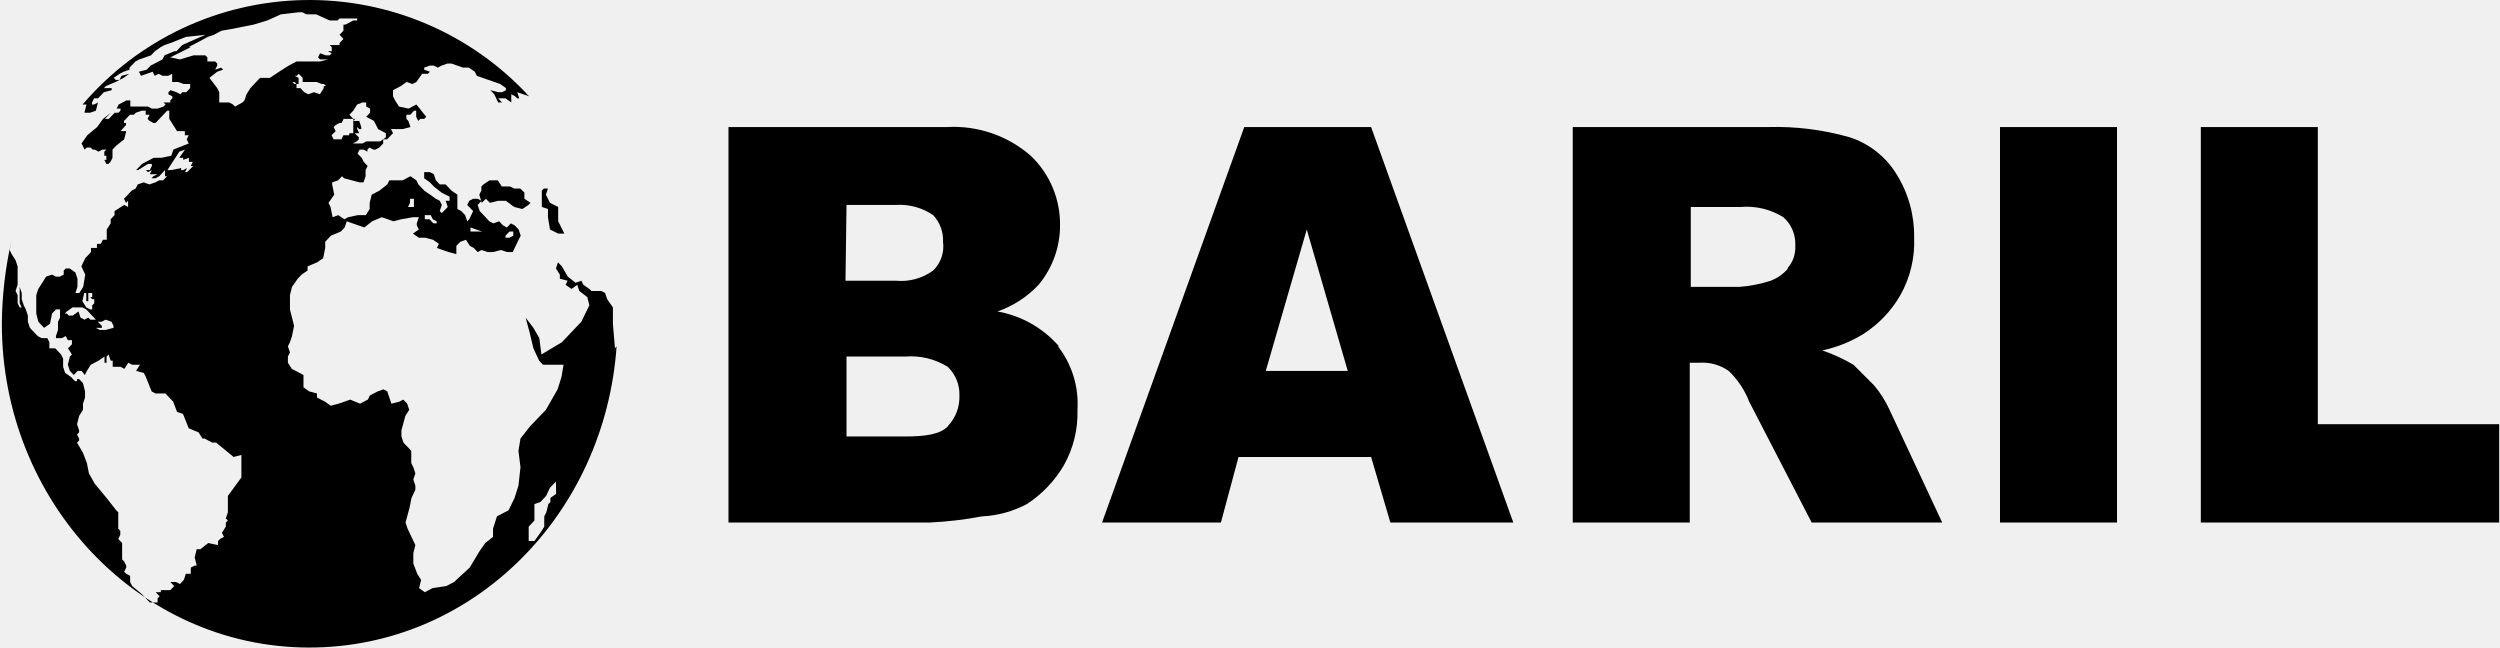
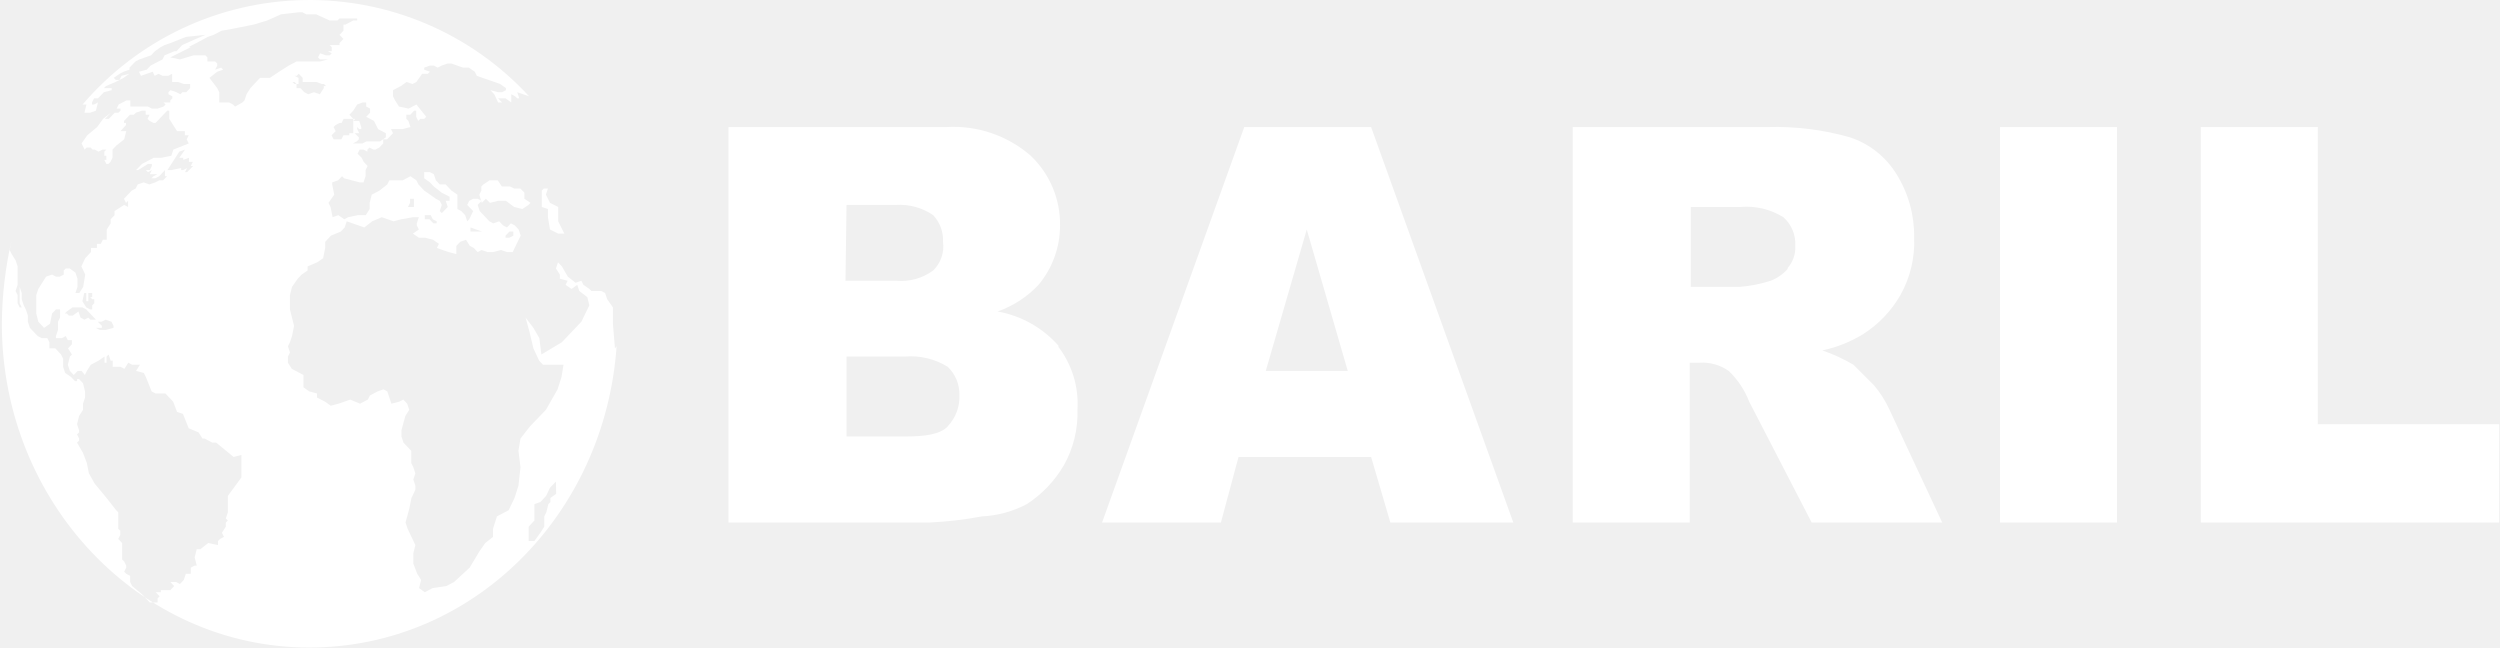
<svg xmlns="http://www.w3.org/2000/svg" width="122" height="31.6" viewBox="0 0 122 31.6" role="img" aria-label="Baril Coatings">
  <defs>
-     <style>.bc-logo{fill:currentColor}</style>
+     <style>.bc-logo{fill:#ffffff}</style>
  </defs>
  <g>
    <g>
      <path class="bc-logo" d="M605,1208.19h-5.71v19.3H605Zm4.09,0v19.3h14.56v-4.8h-8.85v-14.5Zm-20.18,6.9a1.52,1.52,0,0,0,.39-1.1,1.74,1.74,0,0,0-.58-1.4,3.41,3.41,0,0,0-2.09-.5H584.2v3.9h2.38a6.71,6.71,0,0,0,1.52-.3,2.13,2.13,0,0,0,.85-.6m7.52,12.4H590.1l-3.05-5.9a4.12,4.12,0,0,0-1-1.5,2.23,2.23,0,0,0-1.42-.4h-.48v7.8h-5.71v-19.3h9.52a13.19,13.19,0,0,1,4,.5,4.2,4.2,0,0,1,2.28,1.8,5.67,5.67,0,0,1,.86,3.1,5.26,5.26,0,0,1-.67,2.8,5.49,5.49,0,0,1-1.81,1.9,6.31,6.31,0,0,1-2,.8,8.37,8.37,0,0,1,1.52.7l1,1a5.18,5.18,0,0,1,.76,1.2Zm-48.53-4.7a2.07,2.07,0,0,0,.57-1.5,1.86,1.86,0,0,0-.57-1.4,3.43,3.43,0,0,0-2.09-.5H543v3.9h2.85c1,0,1.72-.1,2.1-.5m-5-7.1h2.47a2.65,2.65,0,0,0,1.81-.5,1.65,1.65,0,0,0,.48-1.4,1.78,1.78,0,0,0-.48-1.3,2.89,2.89,0,0,0-1.81-.5H543Zm10.37,3.2a4.58,4.58,0,0,1,.95,3.1,5.18,5.18,0,0,1-.66,2.7,5.68,5.68,0,0,1-1.81,1.9,5.23,5.23,0,0,1-2.19.6,18.57,18.57,0,0,1-2.57.3h-9.8v-19.3h10.66a5.73,5.73,0,0,1,4.09,1.4,4.61,4.61,0,0,1,1.43,3.4,4.51,4.51,0,0,1-1.05,2.9,5,5,0,0,1-2,1.3,5.18,5.18,0,0,1,3,1.7m14.09,1.2-2-6.9-2,6.9Zm8.08,7.4h-6l-.94-3.2h-6.47l-.86,3.2h-5.8l6.94-19.3h6.19Zm-46.72-2-.29.3-.19.4-.28.3-.29.1v.8l-.28.3v.7h.28l.29-.4.19-.3v-.5l.1-.2.1-.4.1-.1v-.2l.28-.2Zm-13.51-20,.47-.3.38-.2h1.15l.38-.1h-.38l-.1-.1.1-.2.28.1h.19l.1-.1-.19-.1h.19v-.2l-.1-.1h.48v-.1l.19-.2-.19-.2.19-.2v-.3h.1l.19-.1.19-.1h.19v-.1h-.86l-.1.1h-.38l-.66-.3h-.48l-.19-.1h-.19l-.86.1-.67.3-.66.2-1,.2-.57.1-.38.2-.29.1-.37.2-.57.3H511l-1,.5.47.1.67-.2h.57l.1.1v.2h.38l.1.1v.1l-.1.2.29-.1.1.1-.29.1-.38.3.38.5.1.2v.5h.48l.19.1.1.1.36-.2.1-.1.1-.3.19-.3.28-.3.19-.2h.48Zm-4.19,4.6H511l.1-.2h-.19v-.2l-.28.1v-.1h-.19l.28-.4-.28.1-.58.9h.19l.48-.1v.1h.1l.19-.1-.1.2h.1Zm8-3-.19.3-.19.2.19.2h.1l-.1.1h.29l.1.3v.1h-.1l-.1-.1v.1l.1.2H519l.1.1.1.1v.1l-.1.1-.19.1h.47l.19-.1h.67l.28-.2v-.2l-.19-.1-.19-.1-.1-.2-.1-.2-.19-.1-.19-.1.19-.2v-.2l-.19-.1v-.2h-.18Zm-.38,1.4h.19v-.7h-.47l-.1.2h-.1l-.19.1-.1.1.1.2-.1.1-.1.1.1.2h.38l.1-.2h.28Zm-1.14-2.3-.1-.1h-.1l-.27-.1h-.67v-.2l-.19-.2-.1.1h-.1l.19.1v.3h-.1l-.1-.1h-.1l.1.1h.1v.2h.19l.19.2.19.1.28-.1.29.1.19-.3v-.1Zm-10.37,11.7-.1-.2-.29-.1-.19.1h-.19l.1.1.1.1v.1h-.29l.19.1h.29l.38-.1Zm-.86-.3-.47-.5-.19-.1h-.48l-.28.2-.1.1h.1l.1.1h.19l.28-.2.1.3.19.1.19-.1.1.1Zm-.66-.9.19.3.19.1h.1v-.2l.1-.1v-.2h-.1l-.1-.1h.1v-.2H506v.4h-.1v-.4h-.1Zm15.89-4.6h.29v-.4h-.19v.2Zm.86.6h.19l.19.2H523v-.1l-.19-.1-.1-.2h-.29v.2Zm2.19.6h.57l-.29-.1-.28-.1Zm1.71.3h.19l.19-.1v-.2h-.19l-.19.2Zm5.42,5.3c-.57,8.2-7,14.7-15,14.7-8.28,0-15-7.1-15-15.8a18.9,18.9,0,0,1,.48-4.1l-.1.5.1.2.19.3.1.3v.9l-.1.3.1.2v.4l.1.2h.1l-.1-.2v-.8l.1.3v.3l.1.3.1.2.1.3v.3l.1.3.38.4.19.1h.28l.1.2v.3h.29l.28.3.1.2v.4l.1.3.29.2.19.2h.1v-.1h.1l.19.2.1.4v.3l-.1.3,0,.3-.19.3-.1.4.1.3v.1l-.1.1.1.2v.1l-.1.1.29.5.19.5.1.5.28.5.58.7.47.6.1.1v.8l.1.1v.2l-.1.2.19.2v.8l.1.1.1.2v.1l-.1.2.1.1.19.1v.3l.1.2.48.4.19.2.19.2h.38v-.2l.1-.1-.19-.2h.25v-.1H510l.19-.2-.19-.2h.28l.19.1.19-.2.1-.3H511v-.3l.19-.1h.1l-.1-.4.1-.4h.18l.38-.3.48.1v-.2l.1-.1.19-.1-.1-.2.19-.3v-.2l.1-.1-.1-.1.1-.3v-.8l.66-.9v-1.1l-.38.1-.85-.7h-.19l-.19-.1-.19-.1h-.1l-.19-.3-.48-.2h0l-.28-.7-.29-.1-.19-.5-.38-.4h-.48l-.19-.1-.28-.7-.1-.2-.38-.1.19-.3h-.38l-.19-.1-.19.3-.19-.1h-.38v-.3h-.1l-.1-.3-.1.1v.3h-.1v-.3l-.29.2-.38.2-.19.3-.1.2-.16-.2h-.19l-.19.2-.19-.2-.1-.3.1-.4.1-.1-.19-.3.19-.2v-.2H505l-.1-.2-.19.1h-.29v-.1l.1-.3v-.4l.1-.2v-.4h-.2l-.19.2-.1.5-.29.2-.28-.3-.1-.4v-.9l.1-.3.38-.6.29-.1.19.1h.19l.19-.1v-.2l.1-.1h.19l.28.2.1.3v.4l-.1.3h.19l.19-.3.1-.6-.19-.4.19-.4.28-.3v-.2h.29v-.2h.19l.1-.2h.19v-.5l.19-.3v-.2l.19-.2v-.2l.47-.3.19.1v-.3l-.1.1-.1-.2.38-.4.19-.1.1-.2.29-.1.28.1.29-.1.19-.1h.19l.19-.2h-.1v-.3l-.28.3-.19.1h-.19l.1-.1.19-.1H509l.1-.2-.19.1-.1-.1H509l.1-.2v-.1h-.19l-.48.3h-.1l.29-.3.57-.3h.38l.48-.1.1-.3.75-.3-.1-.2.1-.2h-.19v-.2h-.38l-.38-.6v-.4h-.1l-.38.4-.19.2h-.1l-.19-.1-.1-.1.1-.2h-.19v-.2h-.19l-.29.1-.1.1h-.19l-.19.2-.1.1v.1h.1v.1l-.27.3h.28l-.1.4-.38.3-.19.2v.4l-.1.2-.1.1h-.1l-.1-.2h.1v-.2h-.1v-.2l.1-.1h-.19l-.19.1-.19-.1h-.1l-.1-.1h-.19l-.1.1-.1-.2-.05-.1.28-.4.48-.4.29-.4.38-.3-.29.3H507l.29-.3h.18l.1-.1v-.1h-.19l.1-.2.38-.2h.19v.3h.86l.19.1h.28l.29-.1.1-.1-.1-.1H510v-.1l.1-.1v-.1l-.19-.1v-.1l.1-.1.29.1.19.1.1-.1h.19l.19-.2v-.2h-.31l-.28-.1h-.29v-.4l-.19.1h-.28l-.19-.1-.19.1-.1-.2-.57.2-.1-.2h0l.38-.1.19-.2.58-.3.1-.2.48-.2h.1l.28-.3.67-.3.47-.2-.95.1-.76.3-.29.1-.19.1-.28.2-.19.2-.57.2-.19.1-.29.3v.1l-.29.1-.19.1-.29.2.1.1h.18l.1-.2.38-.1-.28.2-.39.2-.47.2-.1.1h.38v.1l-.38.1-.29.3h-.19l-.1.2v.1h.1l.19-.1-.1.4-.28.1h-.28l.1-.4h-.19a14.57,14.57,0,0,1,21.79-.4l-.29-.1-.29-.1.1.3h-.1l-.1-.1-.19-.1v.4l-.28-.2H526l.19.2H526l-.19-.4-.19-.2.38.1h.19l.19-.1v-.1l-.28-.2-.28-.1-.58-.2-.28-.1-.1-.2-.29-.2h-.28l-.29-.1-.28-.1h-.19l-.29.1-.19.1-.19-.1h-.19l-.28.1v.1l.28.1-.1.1h-.28l-.28.4-.19.1-.29-.1-.28.2-.38.2v.3l.1.2.19.3.47.1.38-.2.48.6-.1.1h-.19l-.1.1-.1-.2v-.3h-.1l-.19.2h-.19v.2l.1.1.1.3-.38.1h-.57l.1.2-.1.1-.19.2h-.19v.2l-.19.2-.19.1h-.1l-.19-.1-.1.1v.1l-.19-.1h-.19l-.1.2.1.1.1.1.1.2.19.2-.1.2v.3l-.1.3h-.19l-.38-.1-.38-.1-.1-.1-.19.2-.29.1v.1l.1.5-.28.4.1.2.1.5.28-.1.29.2.19-.1.47-.1h.39l.19-.3v-.3l.1-.4.38-.2.38-.3.1-.2h.65l.38-.2.29.2.1.2.28.3.29.2.28.2.19.1.1.2-.1.3.1.1.29-.3-.1-.3h.19v-.2l-.39-.2-.38-.3-.19-.2-.28-.2v-.3h.28l.19.1.1.3.19.2h.29l.28.3.29.2v.7l.19.1.19.2.1.3.1-.1.19-.4-.29-.3.1-.2.19-.1H525l.19.1-.19.2.1.3.19.2.28.3.19.1.29-.1.19.2.19.1.19-.2.19.1.19.2.1.3-.1.2-.29.6h-.28l-.29-.1-.38.1h-.28l-.29-.1-.19.1-.19-.2-.19-.1-.19-.3-.28.1-.19.2v.4l-.38-.1-.29-.1-.28-.1.1-.2-.29-.2-.38-.1h-.31l-.29-.2.29-.2-.1-.2v-.1l.1-.3h-.29l-.57.1-.38.1-.28-.1-.29-.1-.47.2-.38.3-.86-.3-.1.3-.19.2-.48.2-.28.3v.3l-.1.5-.29.2-.47.2v.2l-.29.2-.19.2-.28.4-.1.4v.7l.1.4.1.4-.1.5-.1.3-.1.2.1.3-.1.2v.3l.19.3.38.2.19.1v.6l.28.2.38.1v.2l.39.2.28.2.38-.1.29-.1.28-.1.48.2.38-.2.1-.2.38-.2.28-.1.19.1.1.3.1.3.39-.1.19-.1.19.2.1.3-.19.3-.19.7v.3l.1.3.19.2.19.2v.6l.1.2.1.3-.1.3.1.3v.2l-.19.4-.1.5-.19.7.1.3.38.8-.1.4v.5l.19.5.19.3-.1.4.28.2.38-.2.67-.1.38-.2.76-.7.48-.8.28-.4.38-.3v-.4l.19-.6.57-.3.29-.6.19-.6.1-.9-.1-.8.1-.6.47-.6.77-.8.57-1,.19-.6.1-.6h-1l-.19-.2-.28-.6-.19-.8-.19-.7.38.5.29.5.1.8,1-.6.95-1,.39-.8-.1-.4-.39-.3-.1-.3-.28.2-.29-.2.1-.2-.38-.1v-.2l-.19-.3.1-.3.19.2.29.5.38.3.28-.1.1.2.29.2.1.1h.48l.19.1.1.3.28.4v.8l.1,1.2Z" transform="translate(-501.69 -1201.99)" />
      <path class="bc-logo" d="M528.53,1213.19l-.1-.6v-.4l-.3-.1v-.8l.1-.1h.2l-.1.3.2.4.4.2v.7l.3.6h-.3Z" transform="translate(-501.69 -1201.99)" />
      <path class="bc-logo" d="M525.08,1211.49l.1-.2v-.2l.1-.1.3-.2h.4l.2.3h.4l.2.1h.3l.2.2v.3l.3.2-.1.1-.3.2-.4-.1-.4-.3H526l-.4.1-.2-.2-.2.2Z" transform="translate(-501.69 -1201.99)" />
    </g>
  </g>
</svg>
